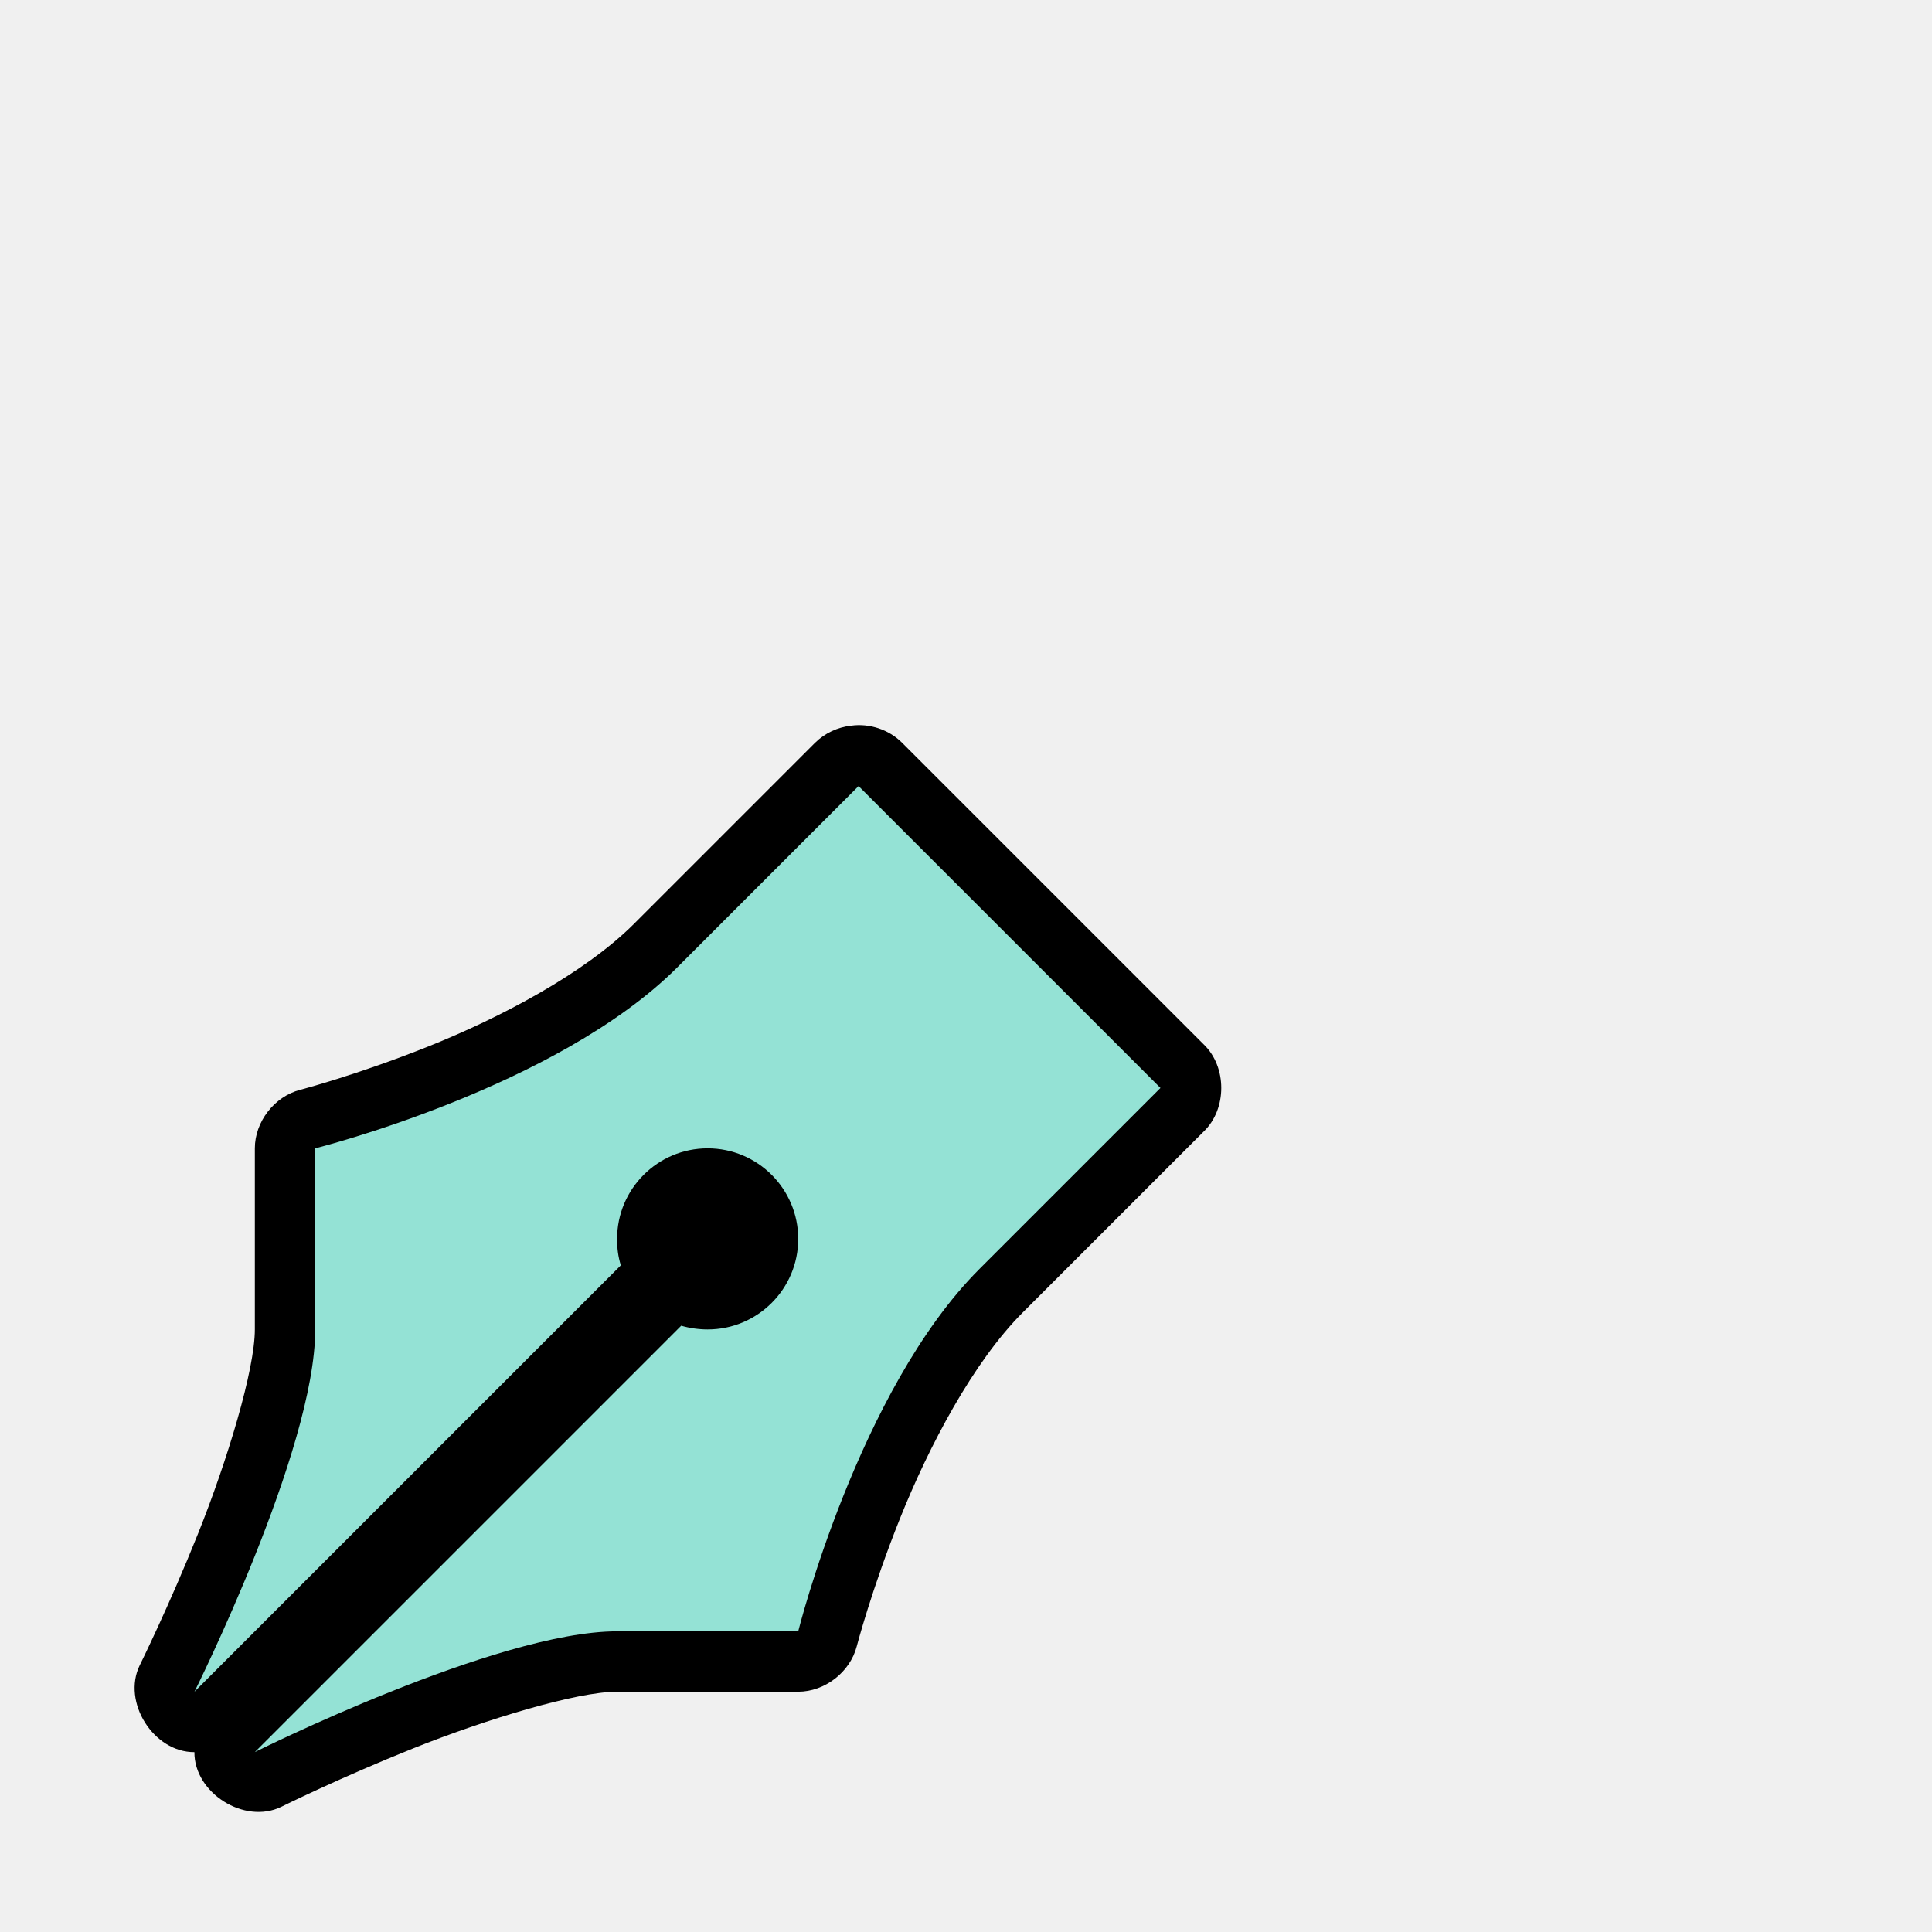
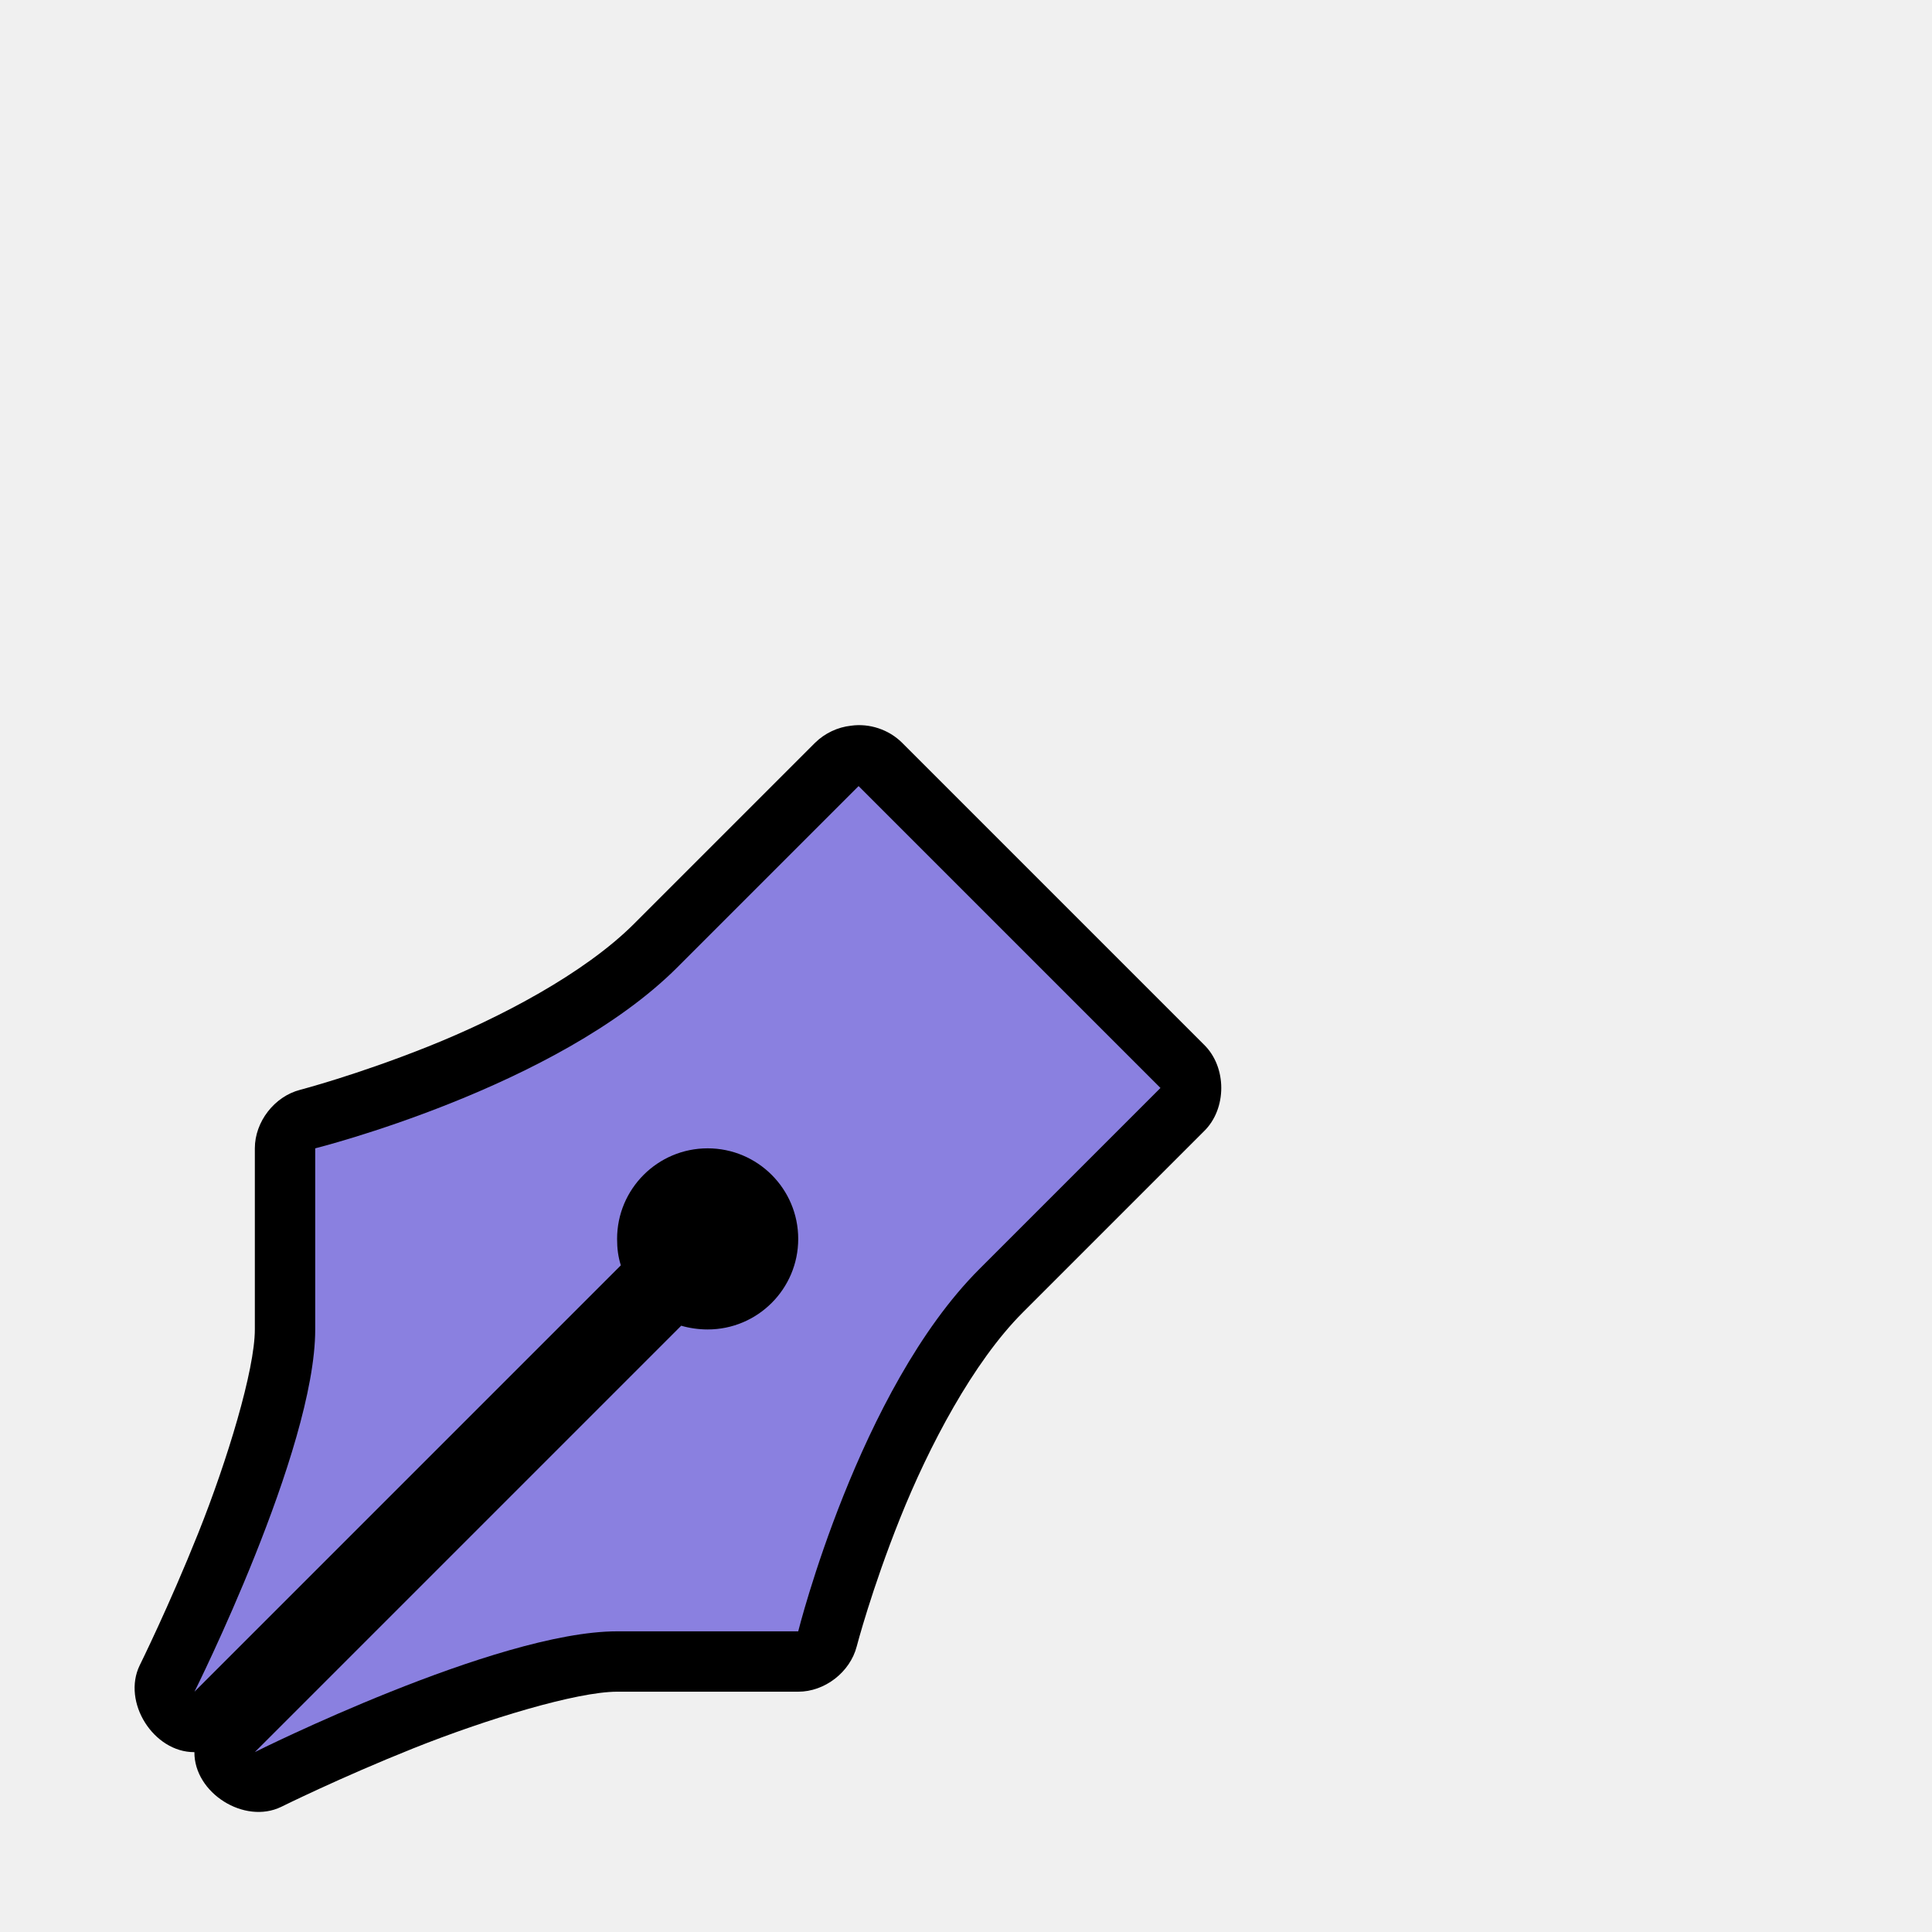
<svg xmlns="http://www.w3.org/2000/svg" width="32" height="32" version="1.1" viewBox="0 0 32 32" id="svg2535">
  <defs id="defs2521">
    <filter id="filter6888" x="-3.335" y="-3.353" width="7.67" height="7.706" color-interpolation-filters="sRGB">
      <feGaussianBlur stdDeviation="1.397" id="feGaussianBlur2518" />
    </filter>
  </defs>
  <g transform="translate(0 -1020.4)" id="g2533">
    <g transform="translate(-21.779 172.04)" id="g2531">
      <path d="m33.5 869.38c0.288 0 0.5 0.212 0.5 0.5s-0.212 0.5-0.5 0.5c-0.048 0-0.122-0.021-0.156-0.031-0.092-0.024-0.187-0.034-0.281-0.031-4e-3 -0.107-0.025-0.213-0.062-0.312-0.012-0.038 0-0.037 0-0.125 0-0.288 0.212-0.5 0.5-0.5z" color="#000000" filter="url(#filter6888)" opacity=".6" style="block-progression:tb;text-decoration-line:none;text-indent:0;text-transform:none" id="path2525" />
      <path d="m35.875 860.38c-0.222 0.024-0.435 0.125-0.594 0.281l-3 3c-0.823 0.823-2.22 1.557-3.406 2.031s-2.125 0.719-2.125 0.719c-0.426 0.11-0.75 0.529-0.75 0.969v3c0 0.667-0.455 2.168-0.938 3.375s-0.969 2.188-0.969 2.188c-0.296 0.609 0.229 1.442 0.906 1.438-5e-3 0.677 0.829 1.202 1.438 0.906 0 0 0.98-0.486 2.188-0.969s2.708-0.938 3.375-0.938h3c0.44 1.9e-4 0.859-0.324 0.969-0.75 0 0 0.244-0.939 0.719-2.125s1.208-2.583 2.031-3.406l3-3c0.384-0.372 0.384-1.066 0-1.438l-5-5c-0.218-0.217-0.539-0.324-0.844-0.281z" color="#000000" style="block-progression:tb;text-decoration-line:none;text-indent:0;text-transform:none" id="path2527" />
-       <path d="m 36,861.38 -3,3 c -2,2 -6,3 -6,3 v 3 c 0,2 -2,6 -2,6 l 7.062,-7.062 C 32.017,869.174 32,869.039 32,868.88 c 0,-0.828 0.672,-1.5 1.5,-1.5 0.828,0 1.5,0.672 1.5,1.5 0,0.828 -0.672,1.5 -1.5,1.5 -0.148,0 -0.302,-0.022 -0.438,-0.062 L 26,877.38 c 0,0 4,-2 6,-2 h 3 c 0,0 1,-4 3,-6 l 3,-3 z" fill="#ffffff" id="path2529" style="display:inline;fill:#94e2d5;fill-opacity:1" />
+       <path d="m 36,861.38 -3,3 c -2,2 -6,3 -6,3 v 3 c 0,2 -2,6 -2,6 l 7.062,-7.062 C 32.017,869.174 32,869.039 32,868.88 c 0,-0.828 0.672,-1.5 1.5,-1.5 0.828,0 1.5,0.672 1.5,1.5 0,0.828 -0.672,1.5 -1.5,1.5 -0.148,0 -0.302,-0.022 -0.438,-0.062 L 26,877.38 c 0,0 4,-2 6,-2 h 3 c 0,0 1,-4 3,-6 l 3,-3 z" fill="#ffffff" id="path2529" style="display:inline;fill:#8a80e0;fill-opacity:1" />
    </g>
  </g>
</svg>
